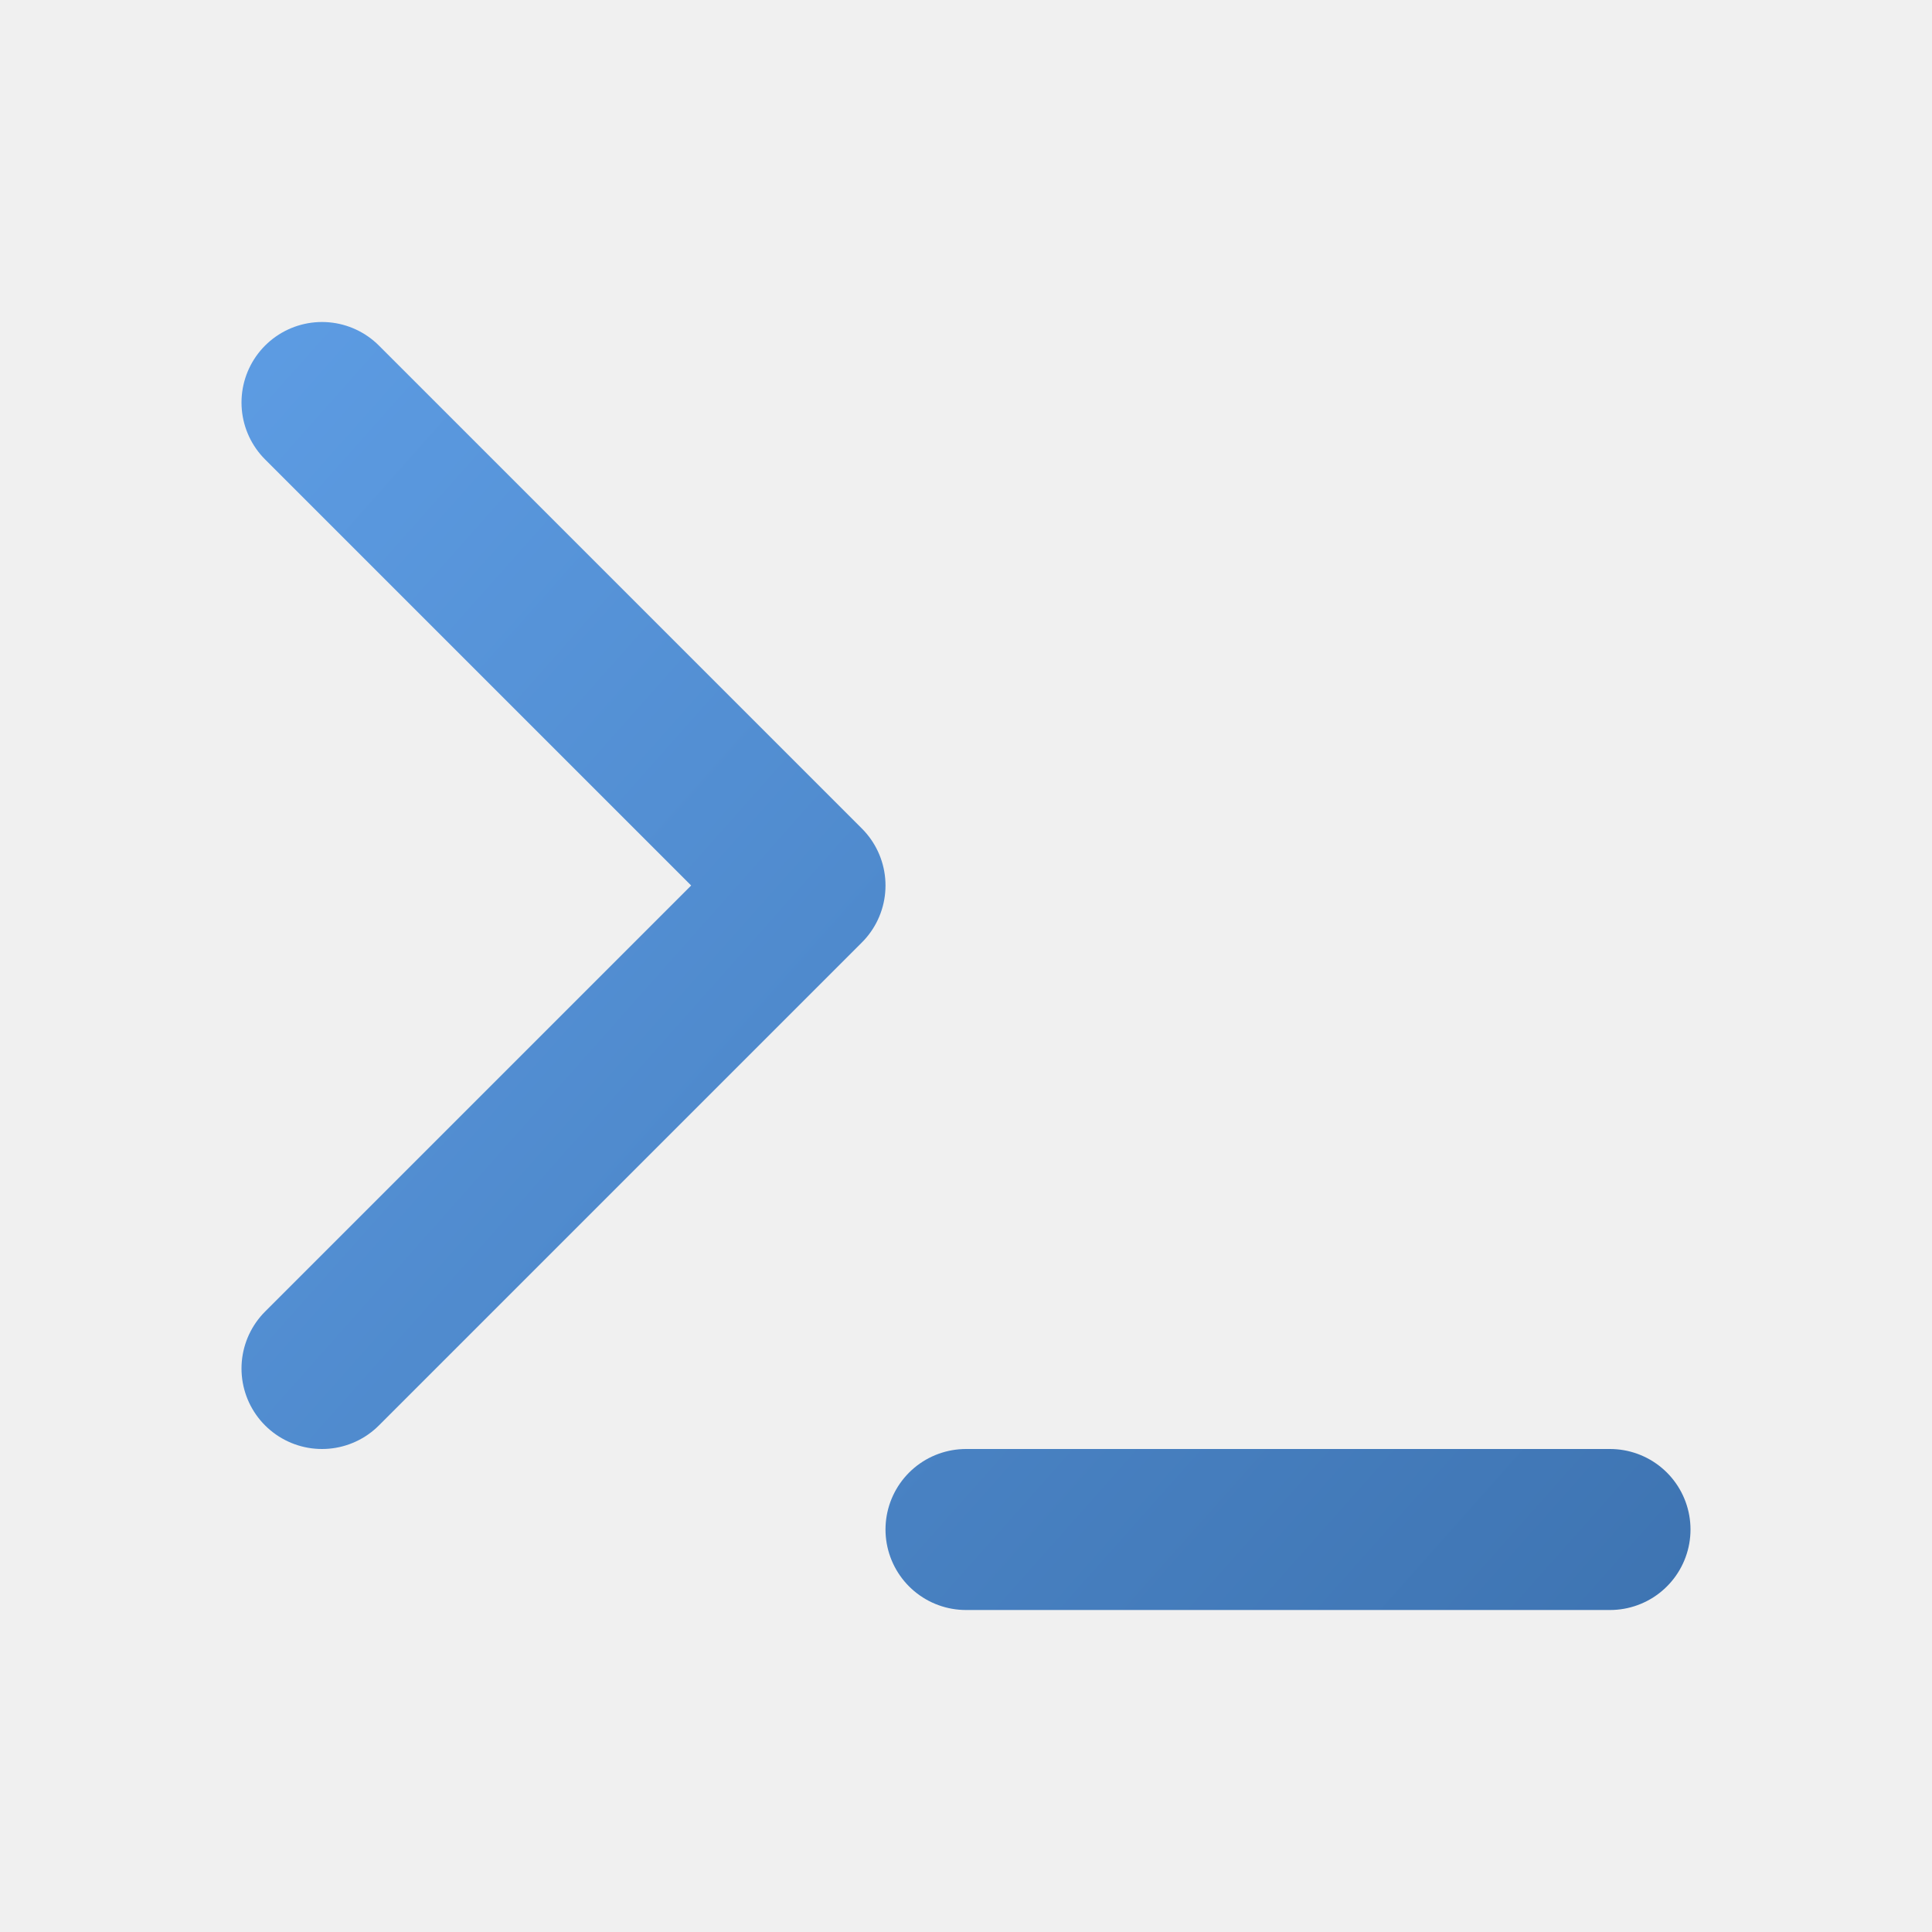
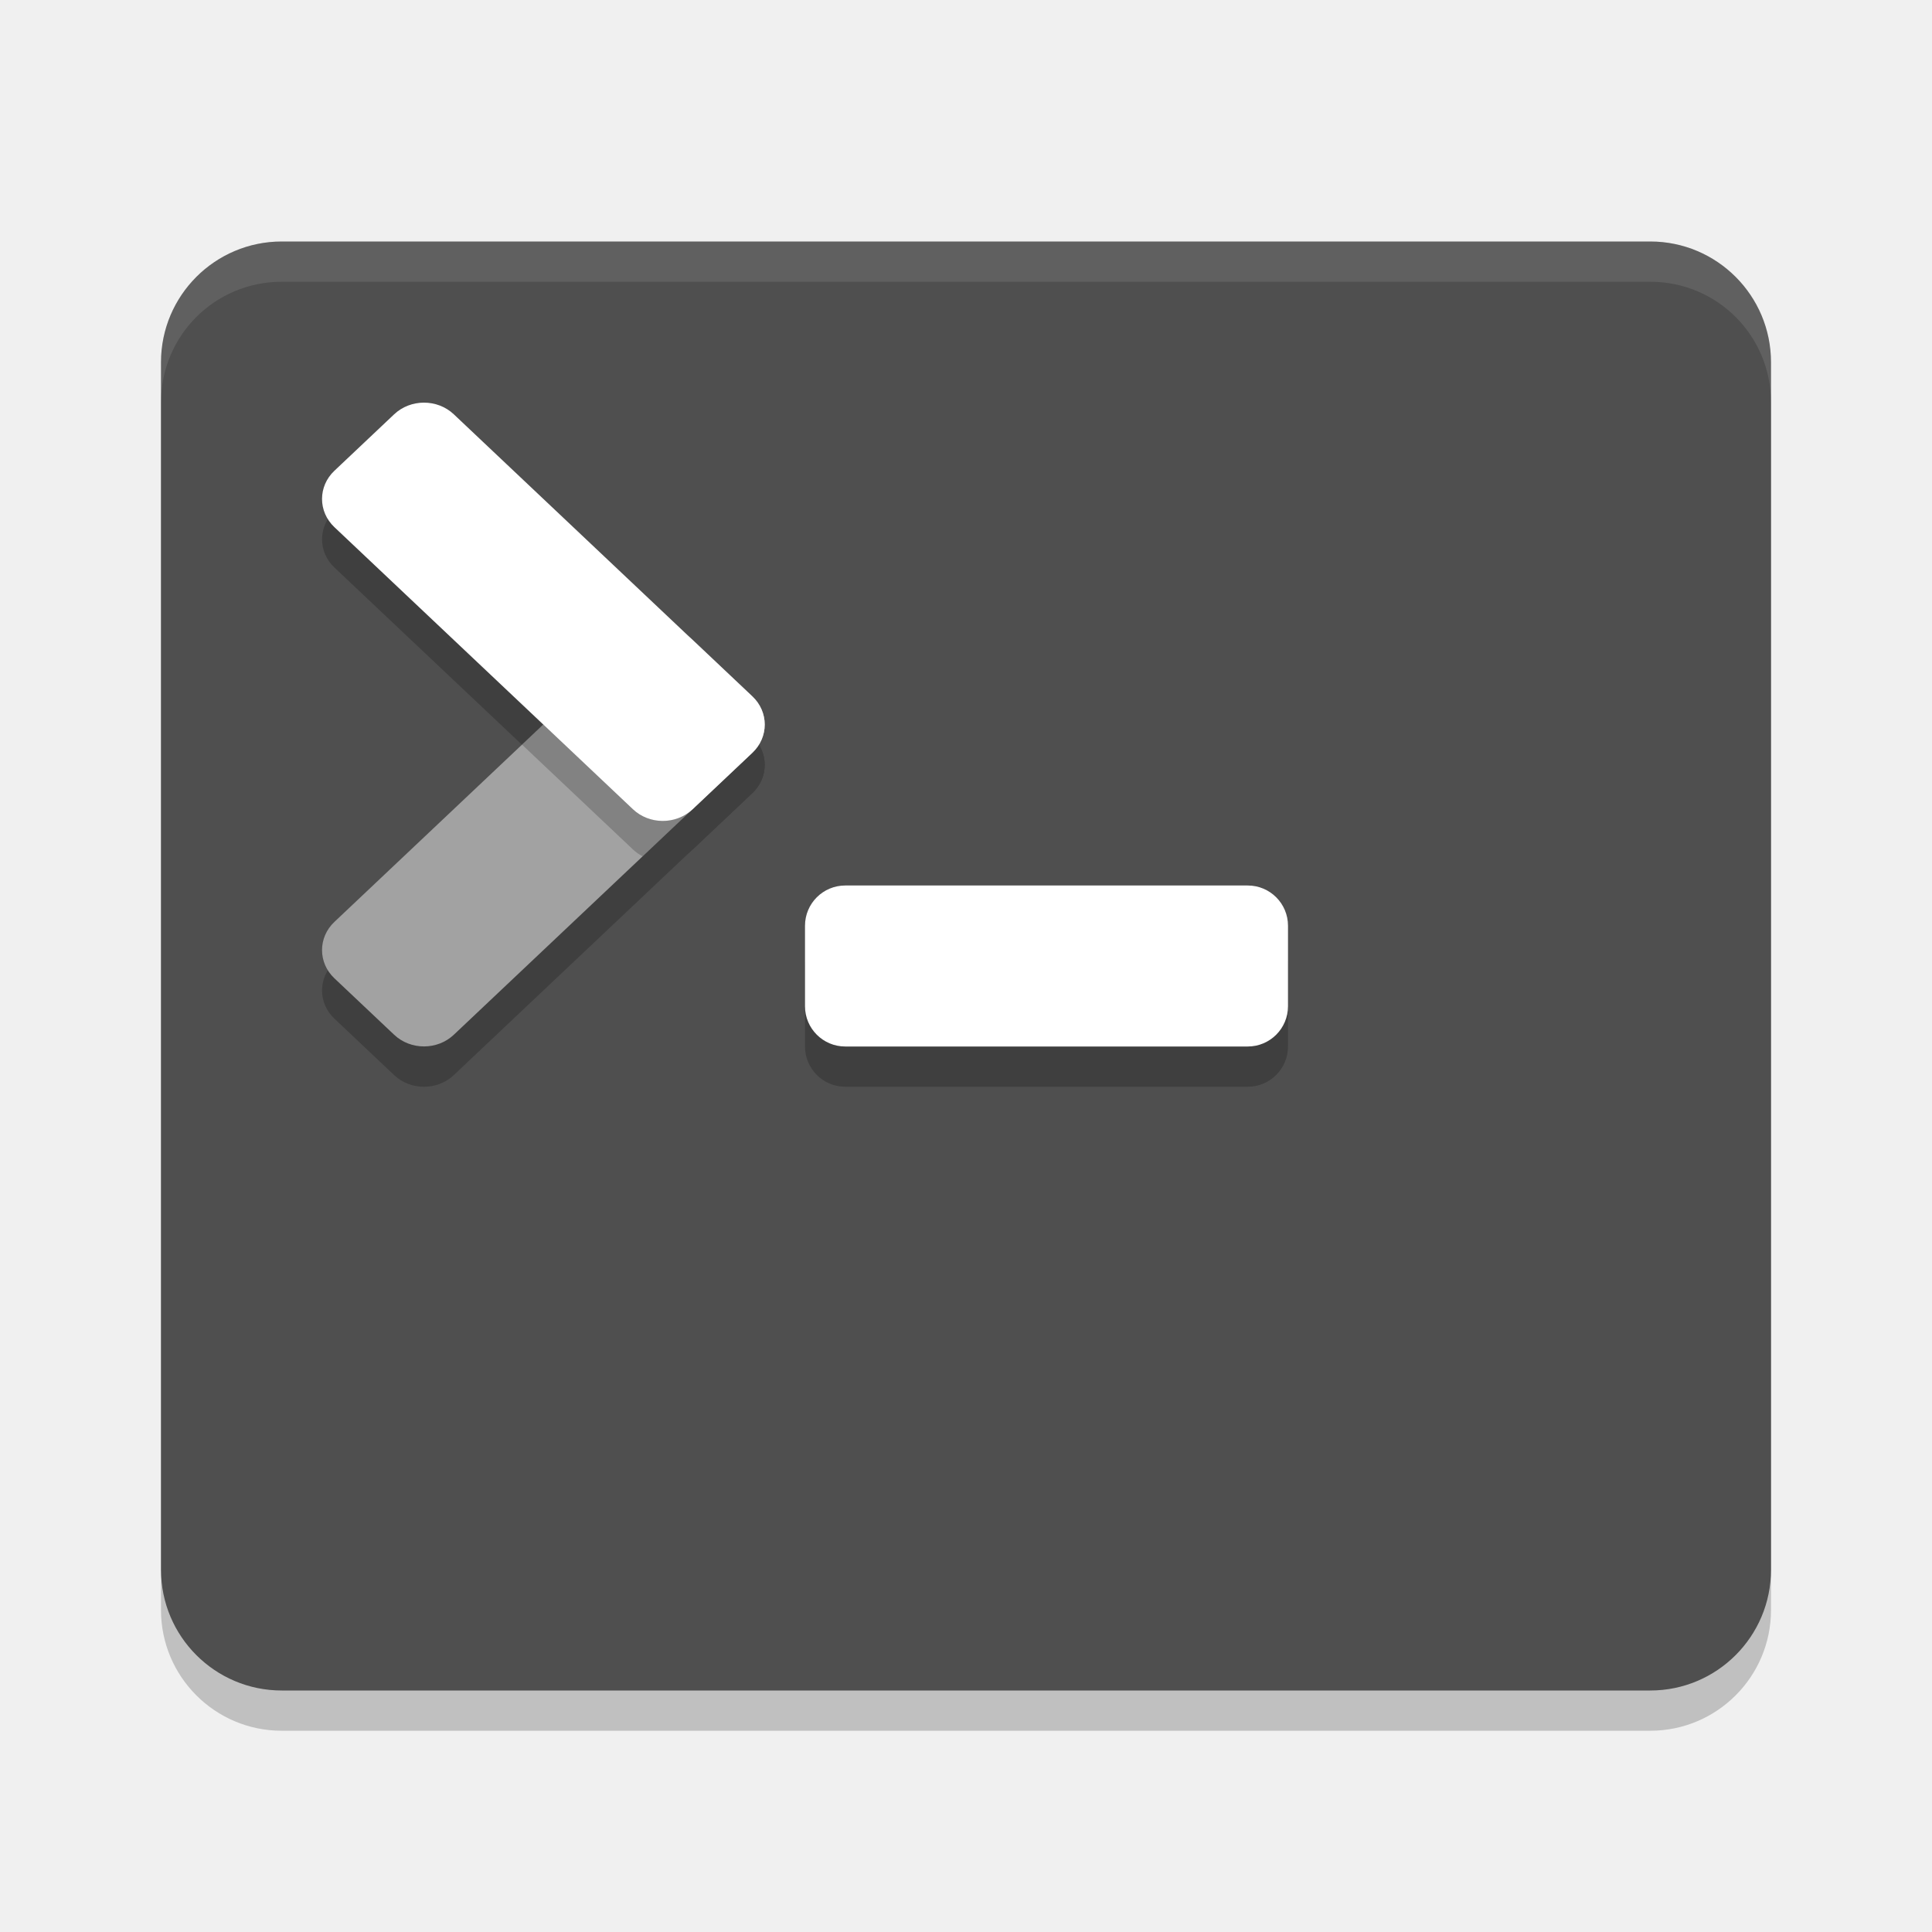
- <svg xmlns="http://www.w3.org/2000/svg" xmlns:xlink="http://www.w3.org/1999/xlink" width="24" height="24" viewBox="0 0 24 24" fill="none" stroke="currentColor" stroke-width="2" stroke-linecap="round" stroke-linejoin="round" class="feather feather-terminal" version="1.1" id="svg6">
-   <defs id="defs10">
-     <linearGradient id="linearGradient834">
-       <stop style="stop-color:#3e74b2;stop-opacity:1;" offset="0" id="stop830" />
-       <stop style="stop-color:#5d9ce3;stop-opacity:1" offset="1" id="stop832" />
-     </linearGradient>
-     <linearGradient xlink:href="#linearGradient834" id="linearGradient836" x1="20.859" y1="19.869" x2="3.001" y2="3.995" gradientUnits="userSpaceOnUse" />
-   </defs>
-   <g id="g834" style="stroke:url(#linearGradient836);stroke-opacity:1">
-     <polyline id="polyline2" points="4 17 10 11 4 5" style="stroke:url(#linearGradient836);stroke-opacity:1" />
-     <line id="line4" y2="19" x2="20" y1="19" x1="12" style="stroke:url(#linearGradient836);stroke-opacity:1" />
+ <svg xmlns="http://www.w3.org/2000/svg" width="48" height="48" version="1">
+   <rect style="opacity:0.2" width="40" height="36" x="4" y="7" rx="3" ry="3" />
+   <rect style="fill:#4f4f4f" width="40" height="36" x="4" y="6" rx="3" ry="3" />
+   <path style="fill:#ffffff;opacity:0.1" d="M 7 6 C 5.338 6 4 7.338 4 9 L 4 10 C 4 8.338 5.338 7 7 7 L 41 7 C 42.662 7 44 8.338 44 10 L 44 9 C 44 7.338 42.662 6 41 6 L 7 6 z" />
+   <rect style="opacity:0.2" width="12" height="4" x="20" y="23" rx="1" ry="1" />
+   <rect style="fill:#ffffff" width="12" height="4" x="20" y="22" rx="1" ry="1" />
+   <g style="opacity:0.2">
+     <rect width="12.245" height="4.082" x="-12.71" y="23.12" rx="1.02" ry="1.02" transform="matrix(0.7268581,-0.6867876,0.7268581,0.6867876,0,0)" />
+     <rect width="12.245" height="4.082" x="14.96" y="-4.55" rx="1.02" ry="1.02" transform="matrix(0.7268581,0.6867876,0.7268581,-0.6867876,0,0)" />
  </g>
+   <rect style="fill:#a2a2a2" width="12.245" height="4.082" x="-11.98" y="22.39" rx="1.02" ry="1.02" transform="matrix(0.72686,-0.68679,0.72686,0.68679,0,0)" />
+   <rect style="fill:#ffffff" width="12.245" height="4.082" x="14.23" y="-3.82" rx="1.02" ry="1.02" transform="matrix(0.72686,0.68679,0.72686,-0.68679,0,0)" />
+   <path style="opacity:0.2" transform="matrix(0.72686,0.68679,0.72686,-0.68679,0,0)" d="M 22.39 -3.819 L 22.39 -4.547 L 26.183 -4.547 C 26.284 -4.547 26.381 -4.532 26.472 -4.506 L 26.473 -2.853 C 26.445 -3.393 26.001 -3.821 25.454 -3.821 L 22.39 -3.819 z" />
</svg>
